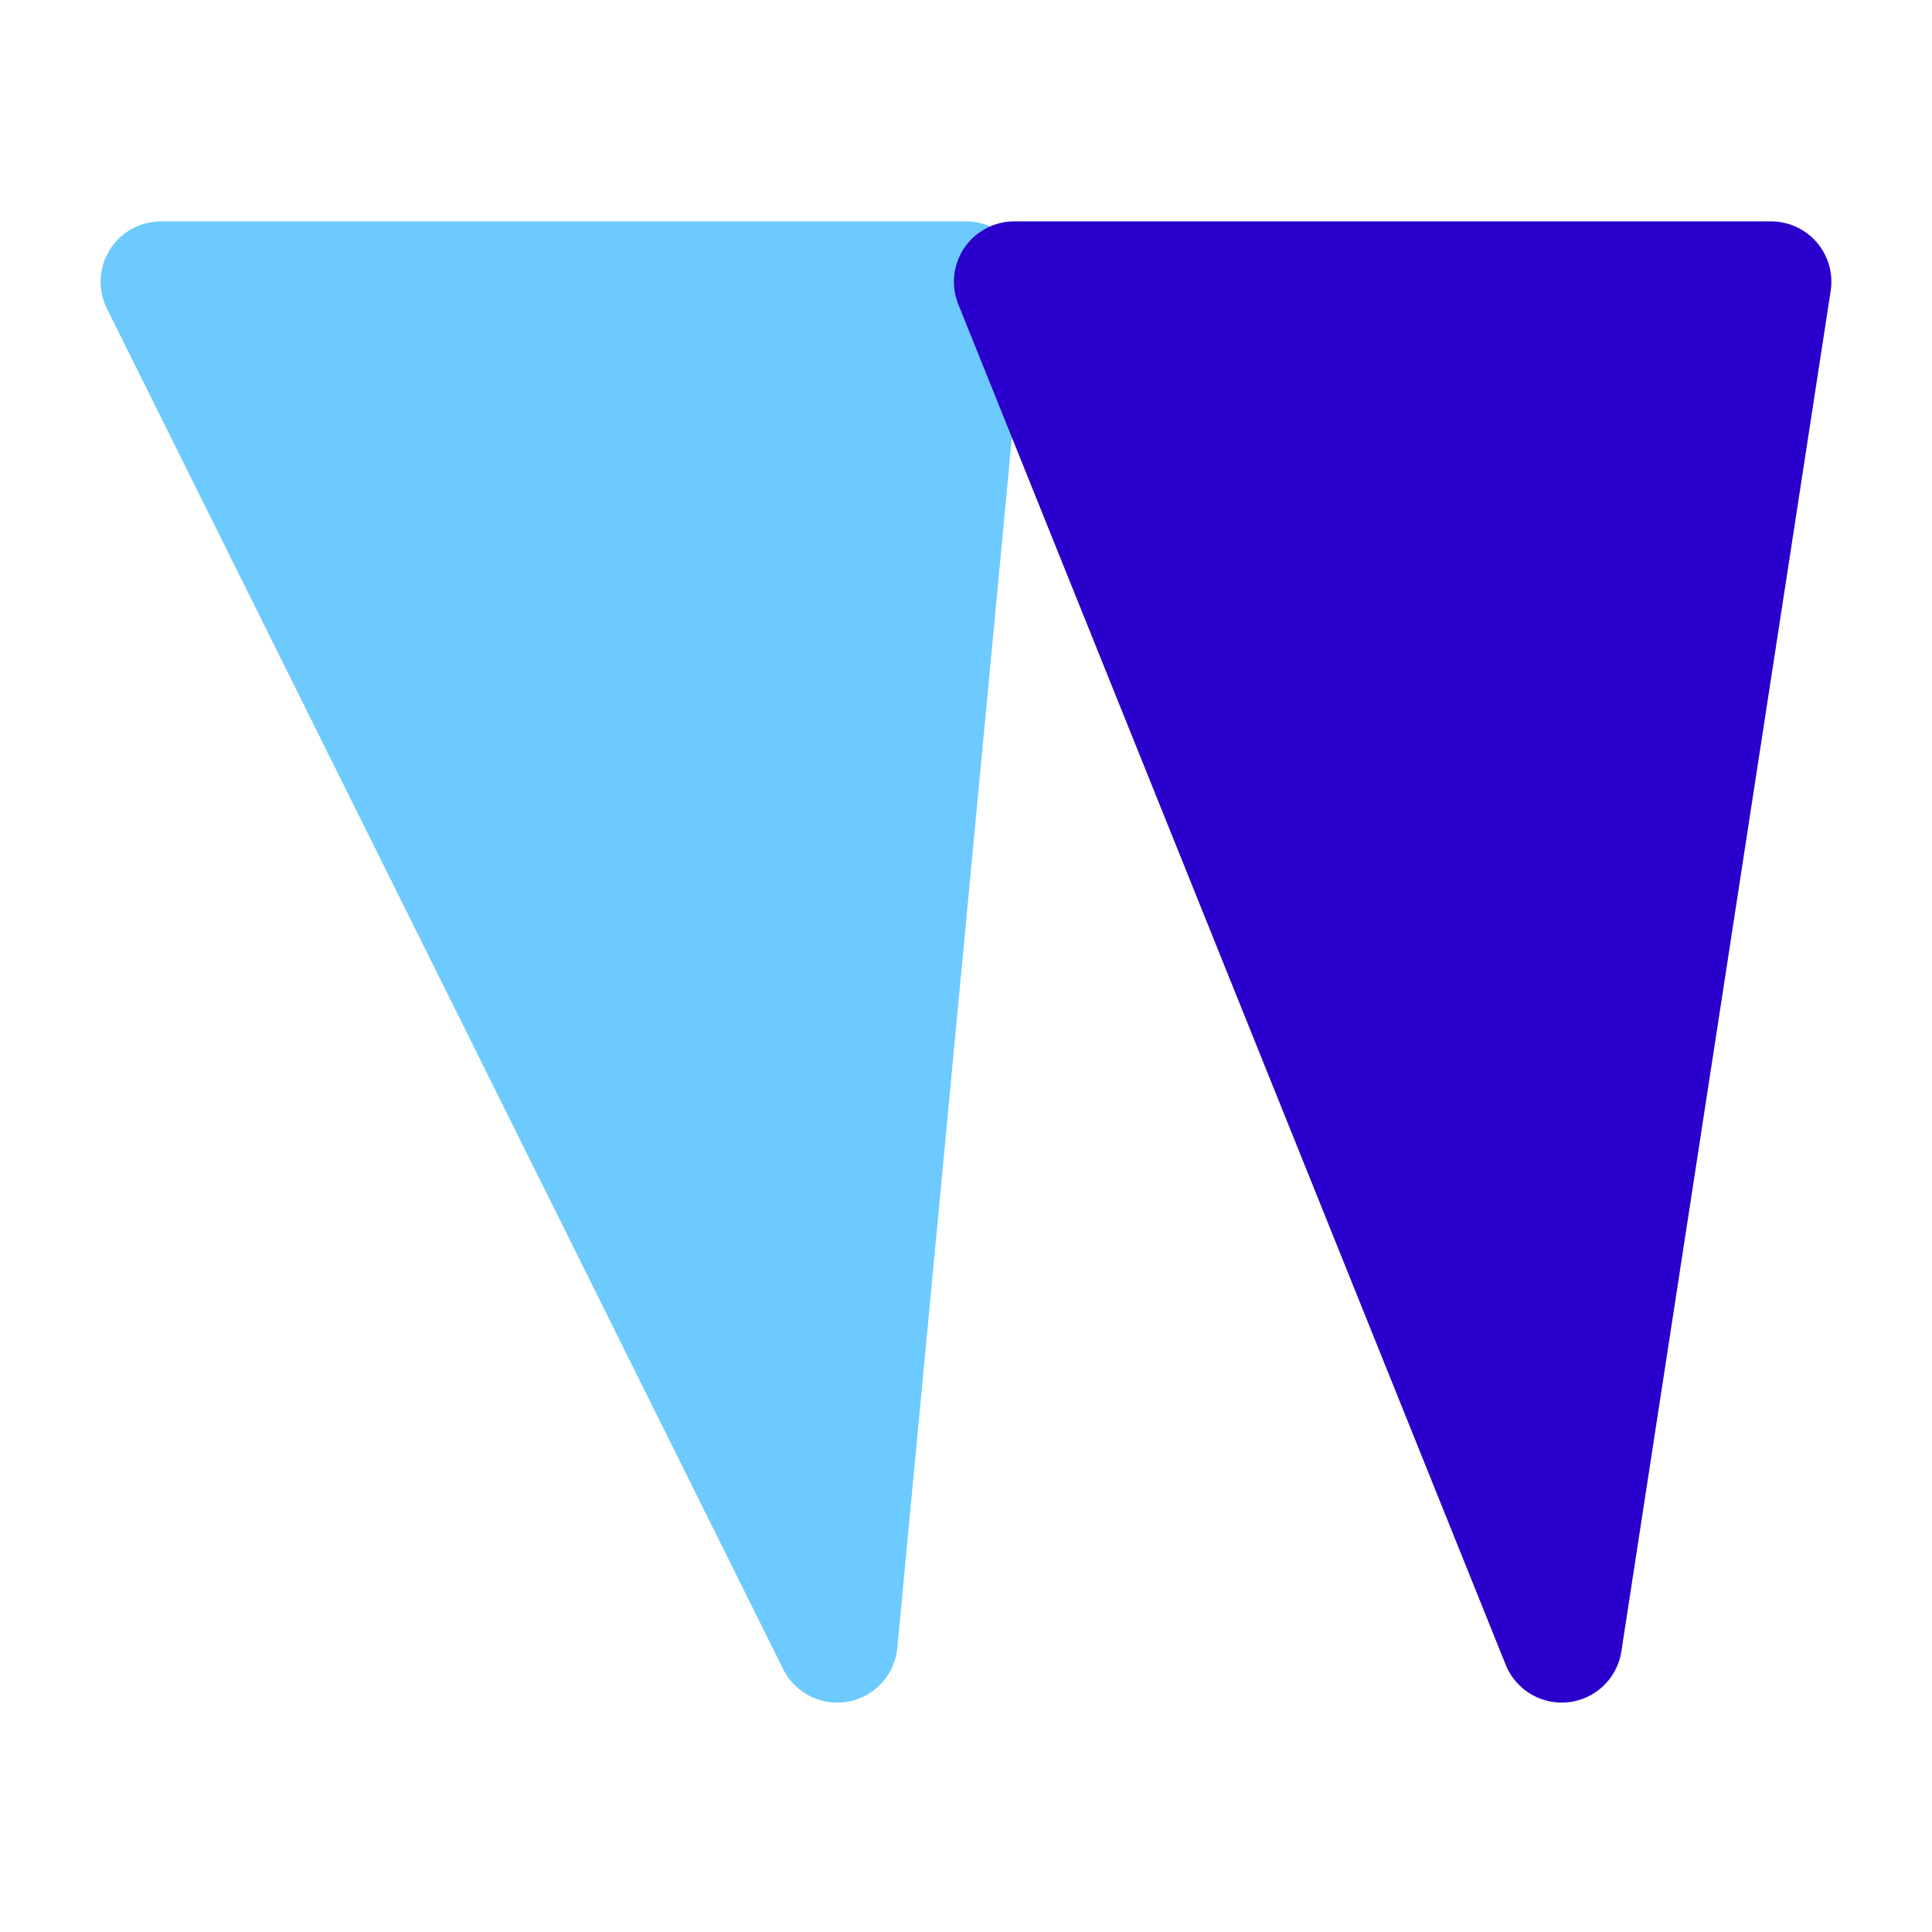
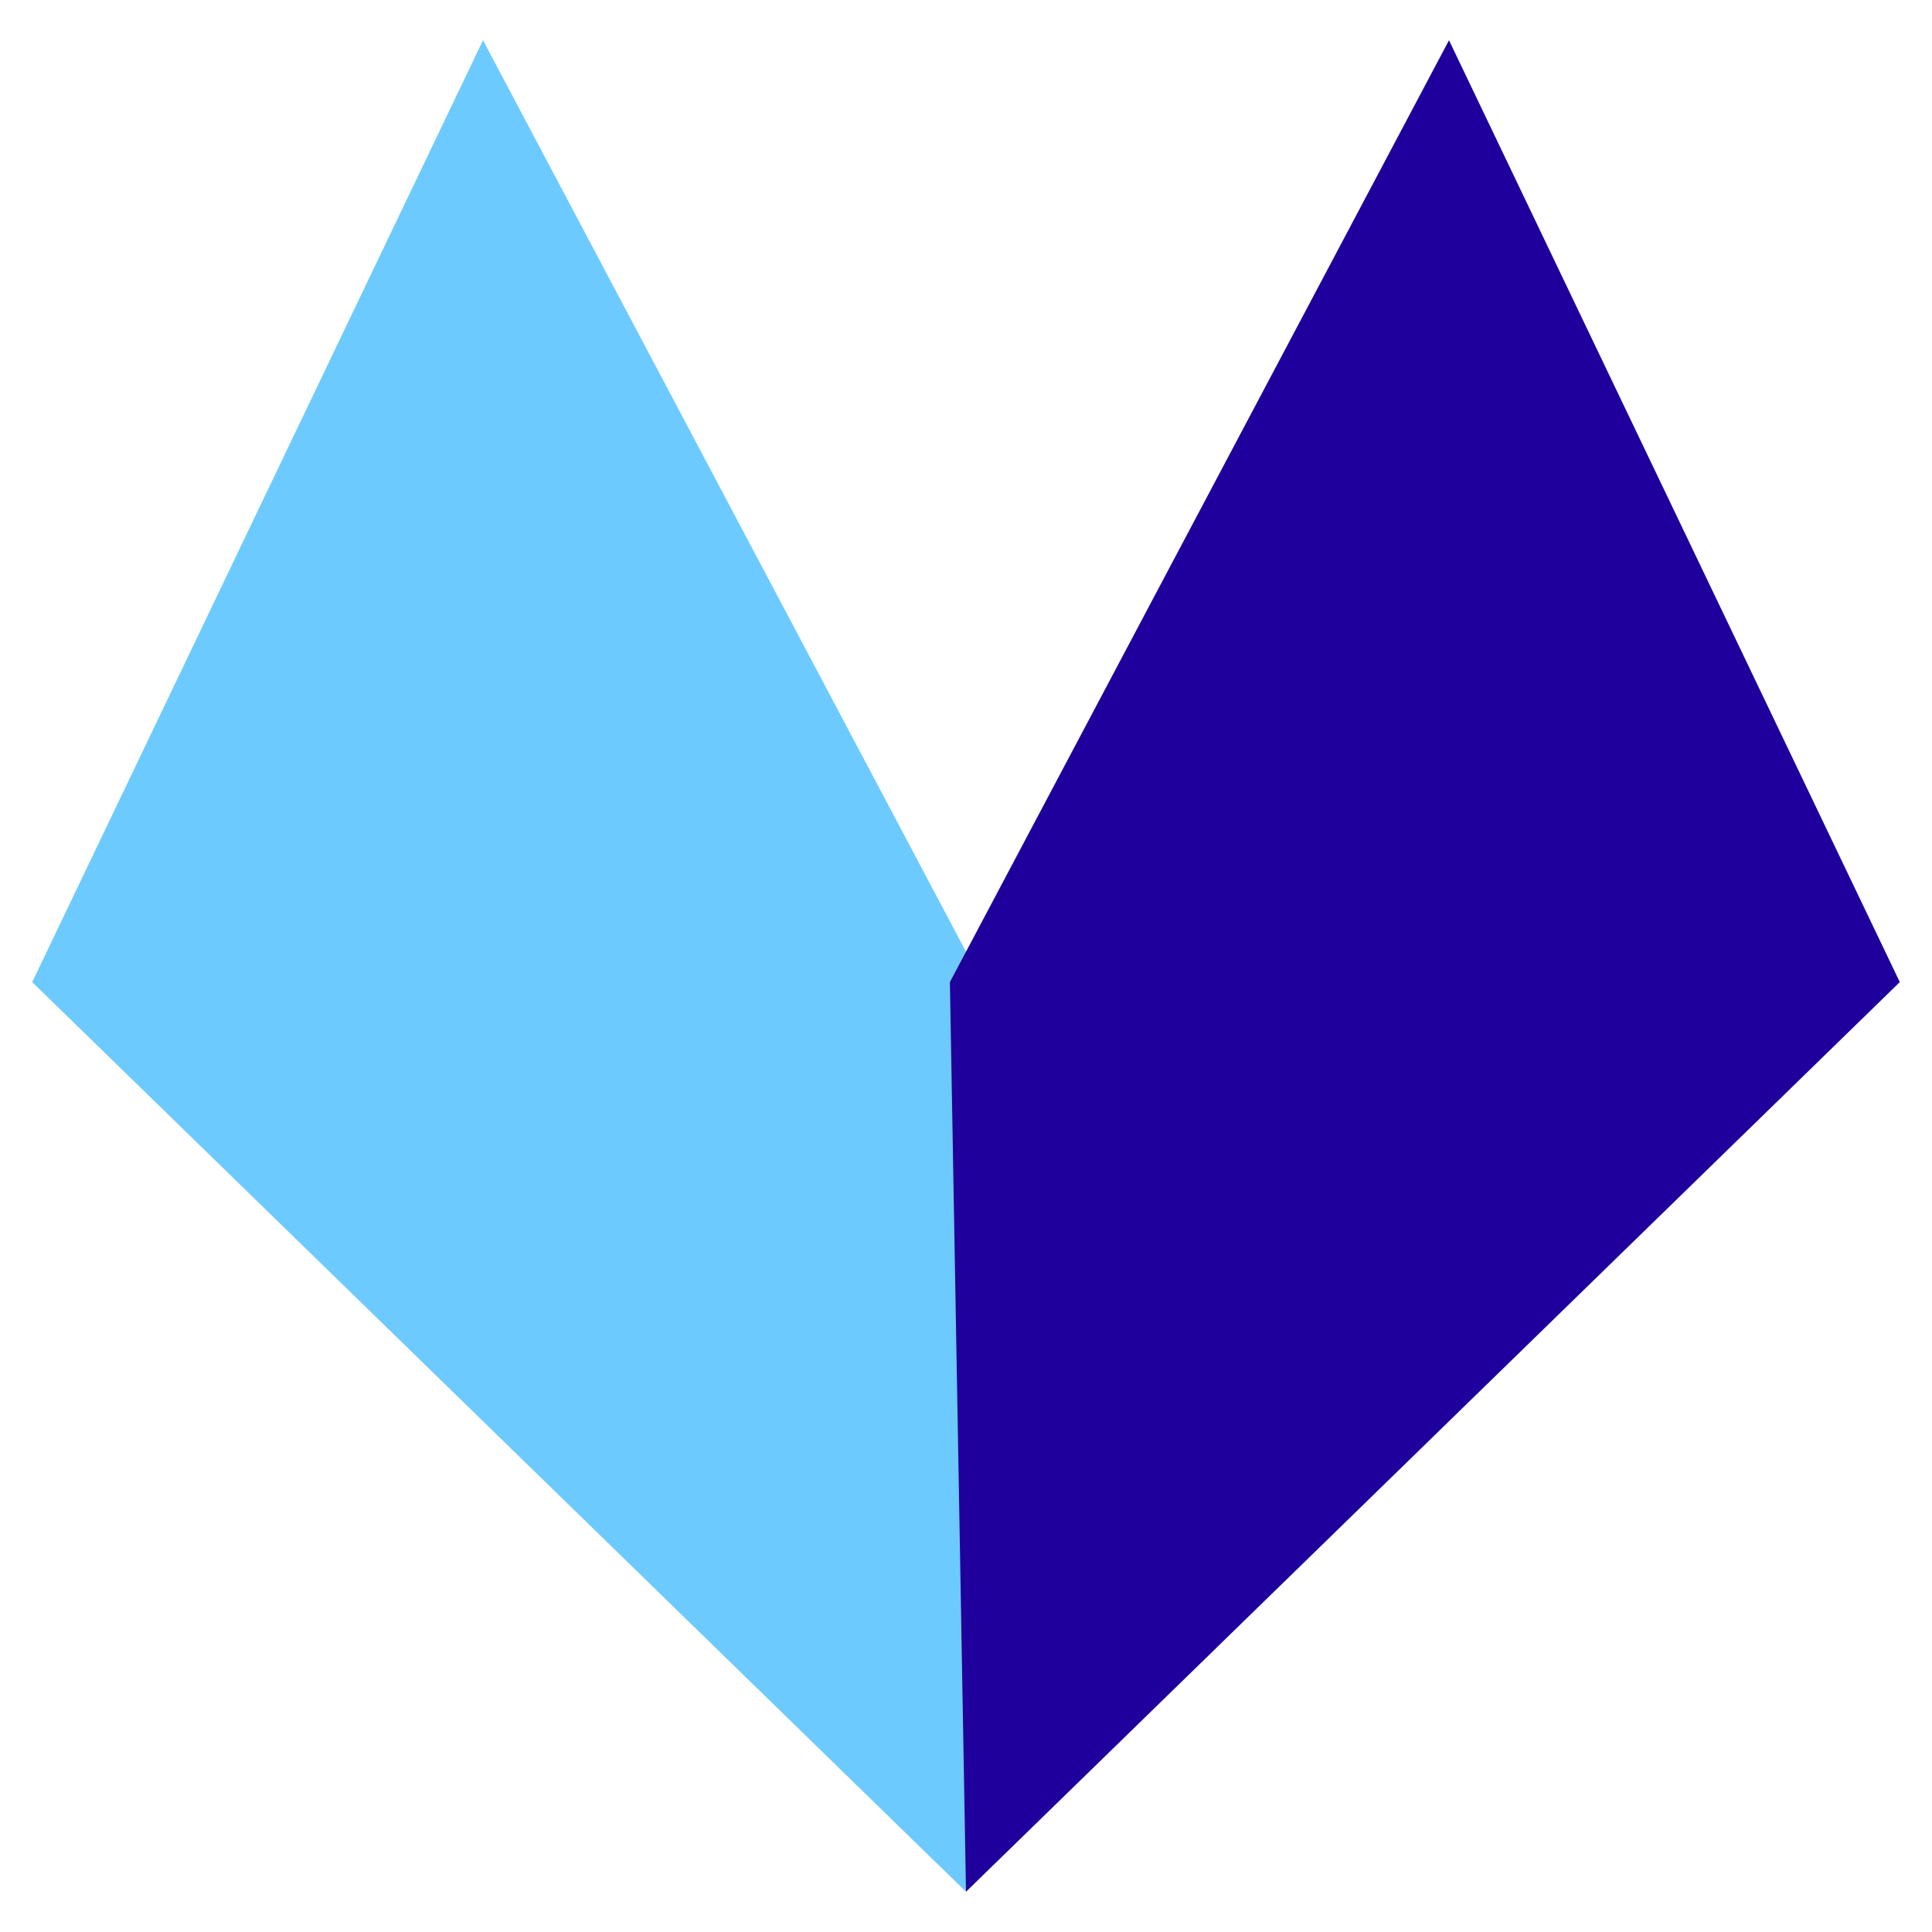
<svg xmlns="http://www.w3.org/2000/svg" viewBox="0 0 24 24" fill="none">
-   <polygon points="2,3.5 12,3.5 10.4,20.4" fill="#6CCAFE" stroke="#6CCAFE" stroke-width="1.5" stroke-linejoin="round" />
-   <polygon points="12.6,3.5 22,3.5 19.4,20.4" fill="#2A00CD" stroke="#2A00CD" stroke-width="1.5" stroke-linejoin="round" />
+   <path d="M6 0.5 12.2 12.2 12 23.5 0.4 12.2Z" fill="#6DCAFF" />
+   <path d="M18 0.5 11.8 12.2 12 23.5 23.6 12.2Z" fill="#1F009D" />
</svg>
